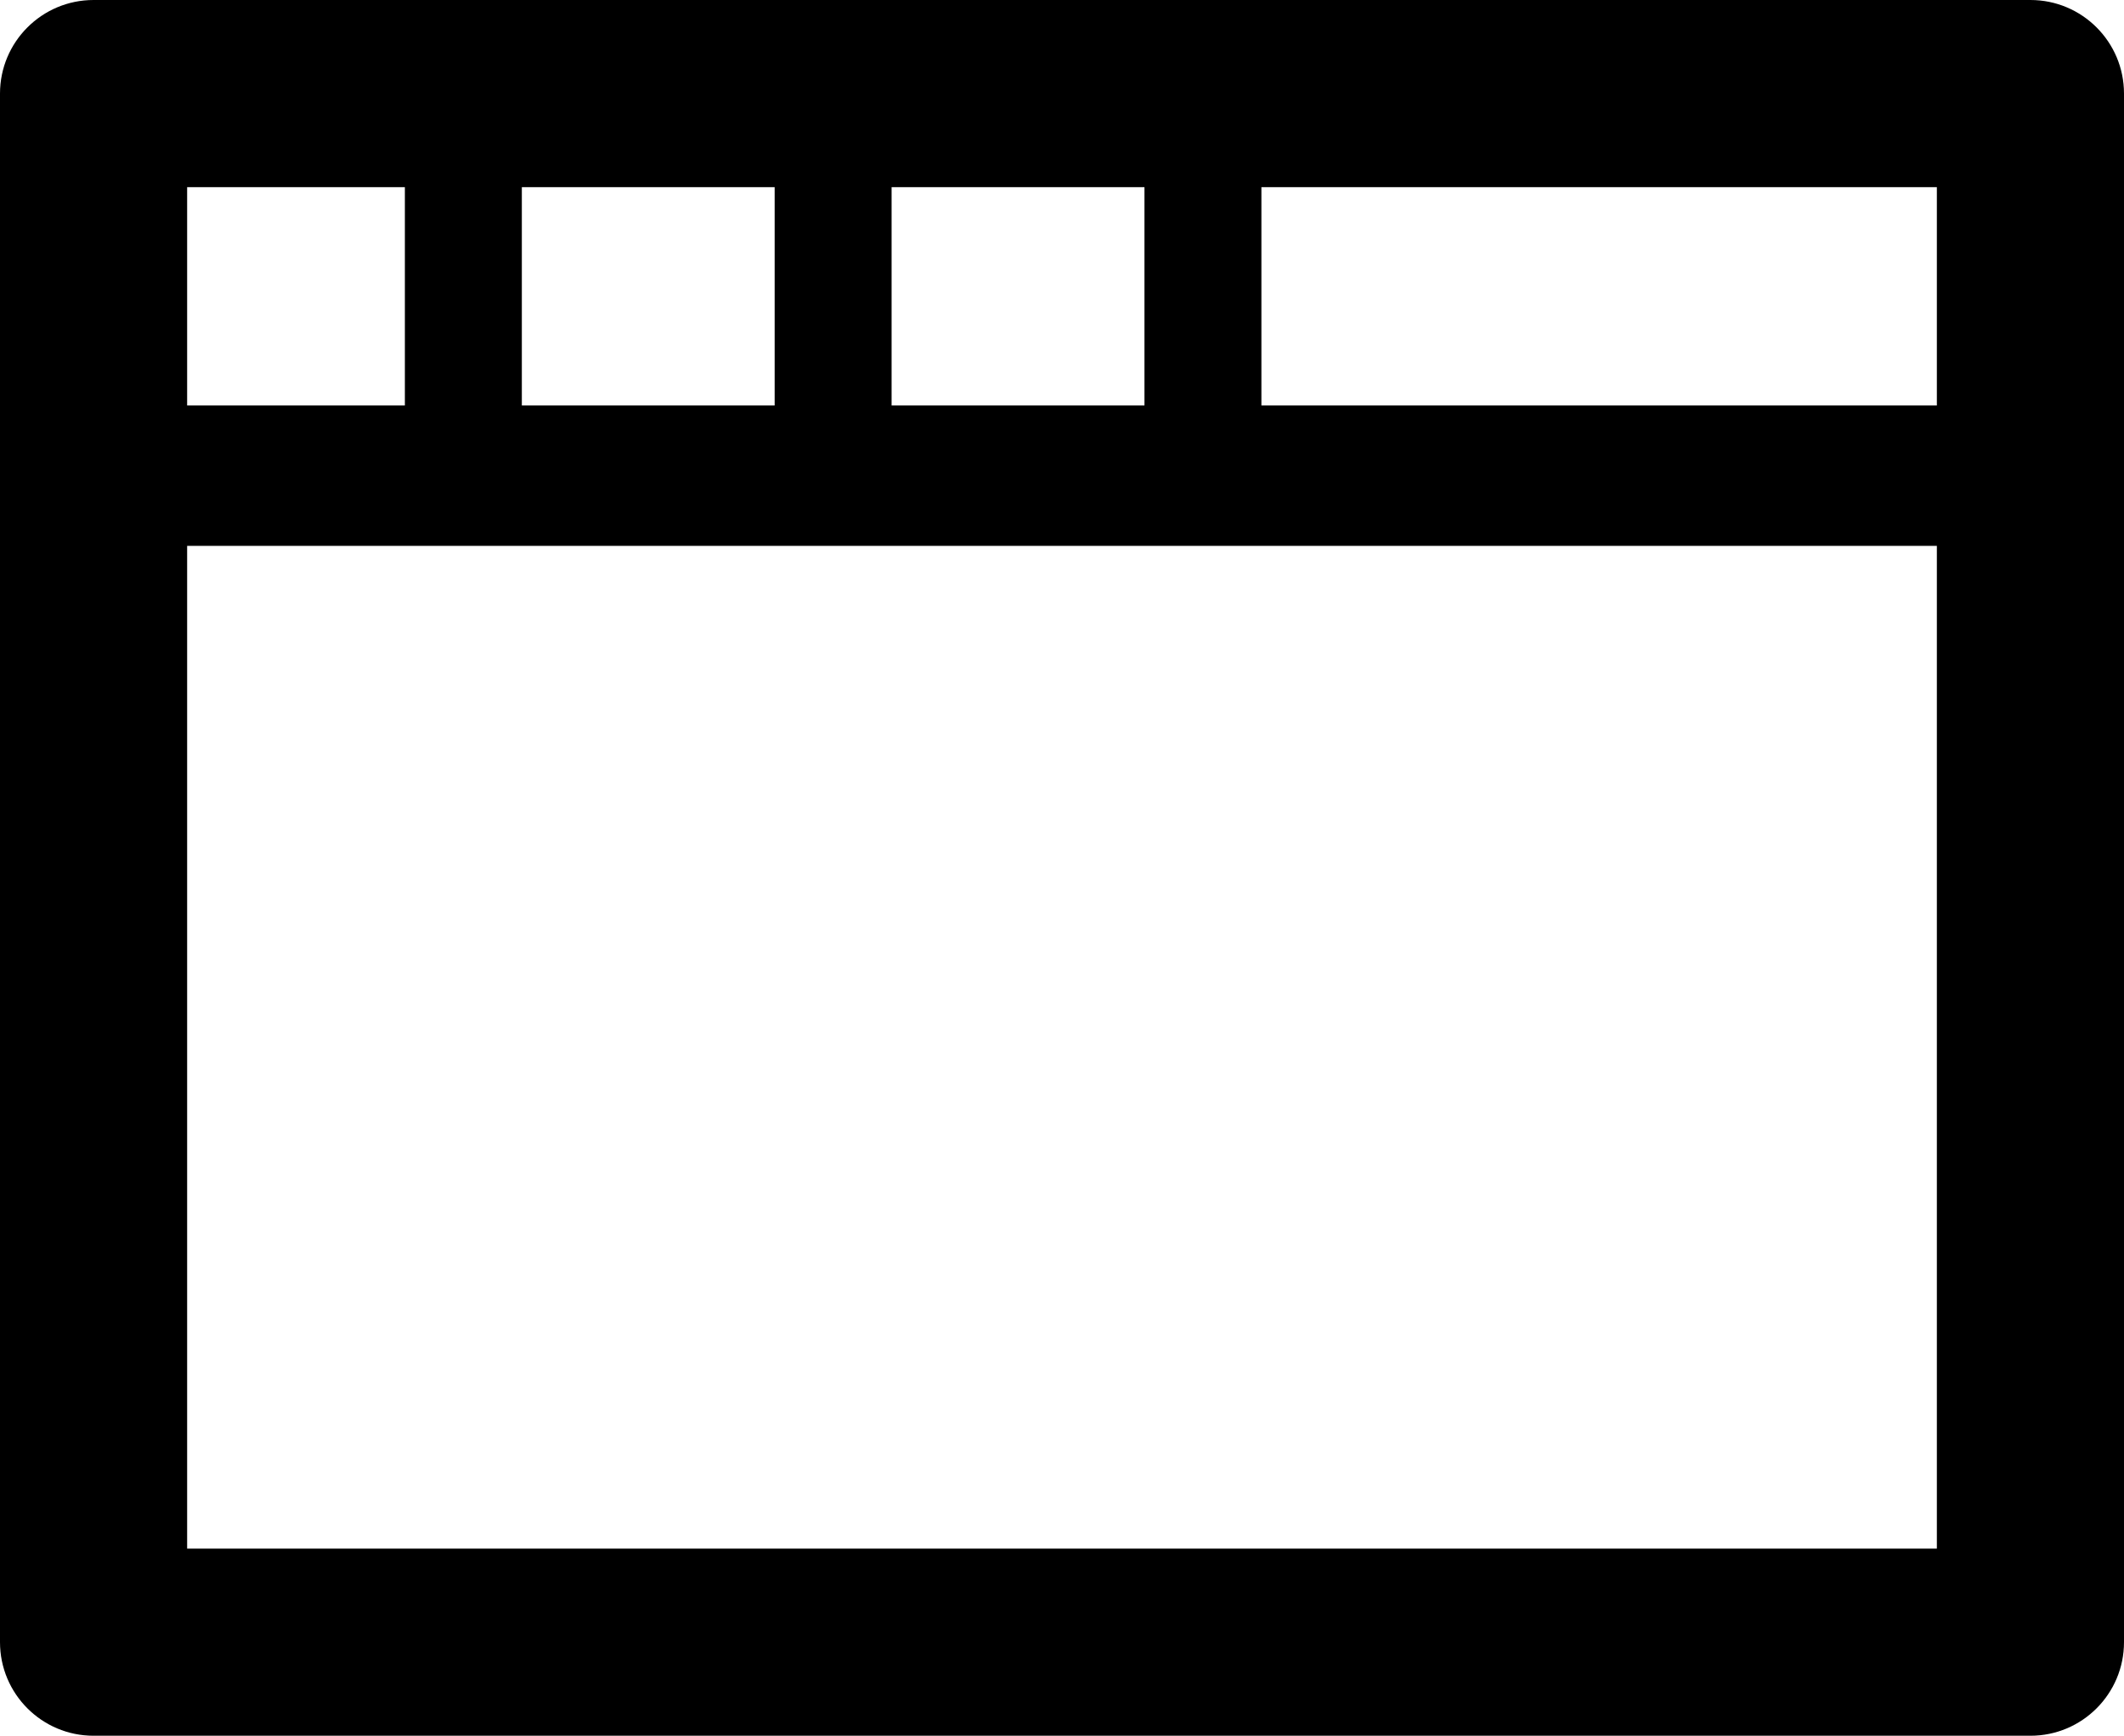
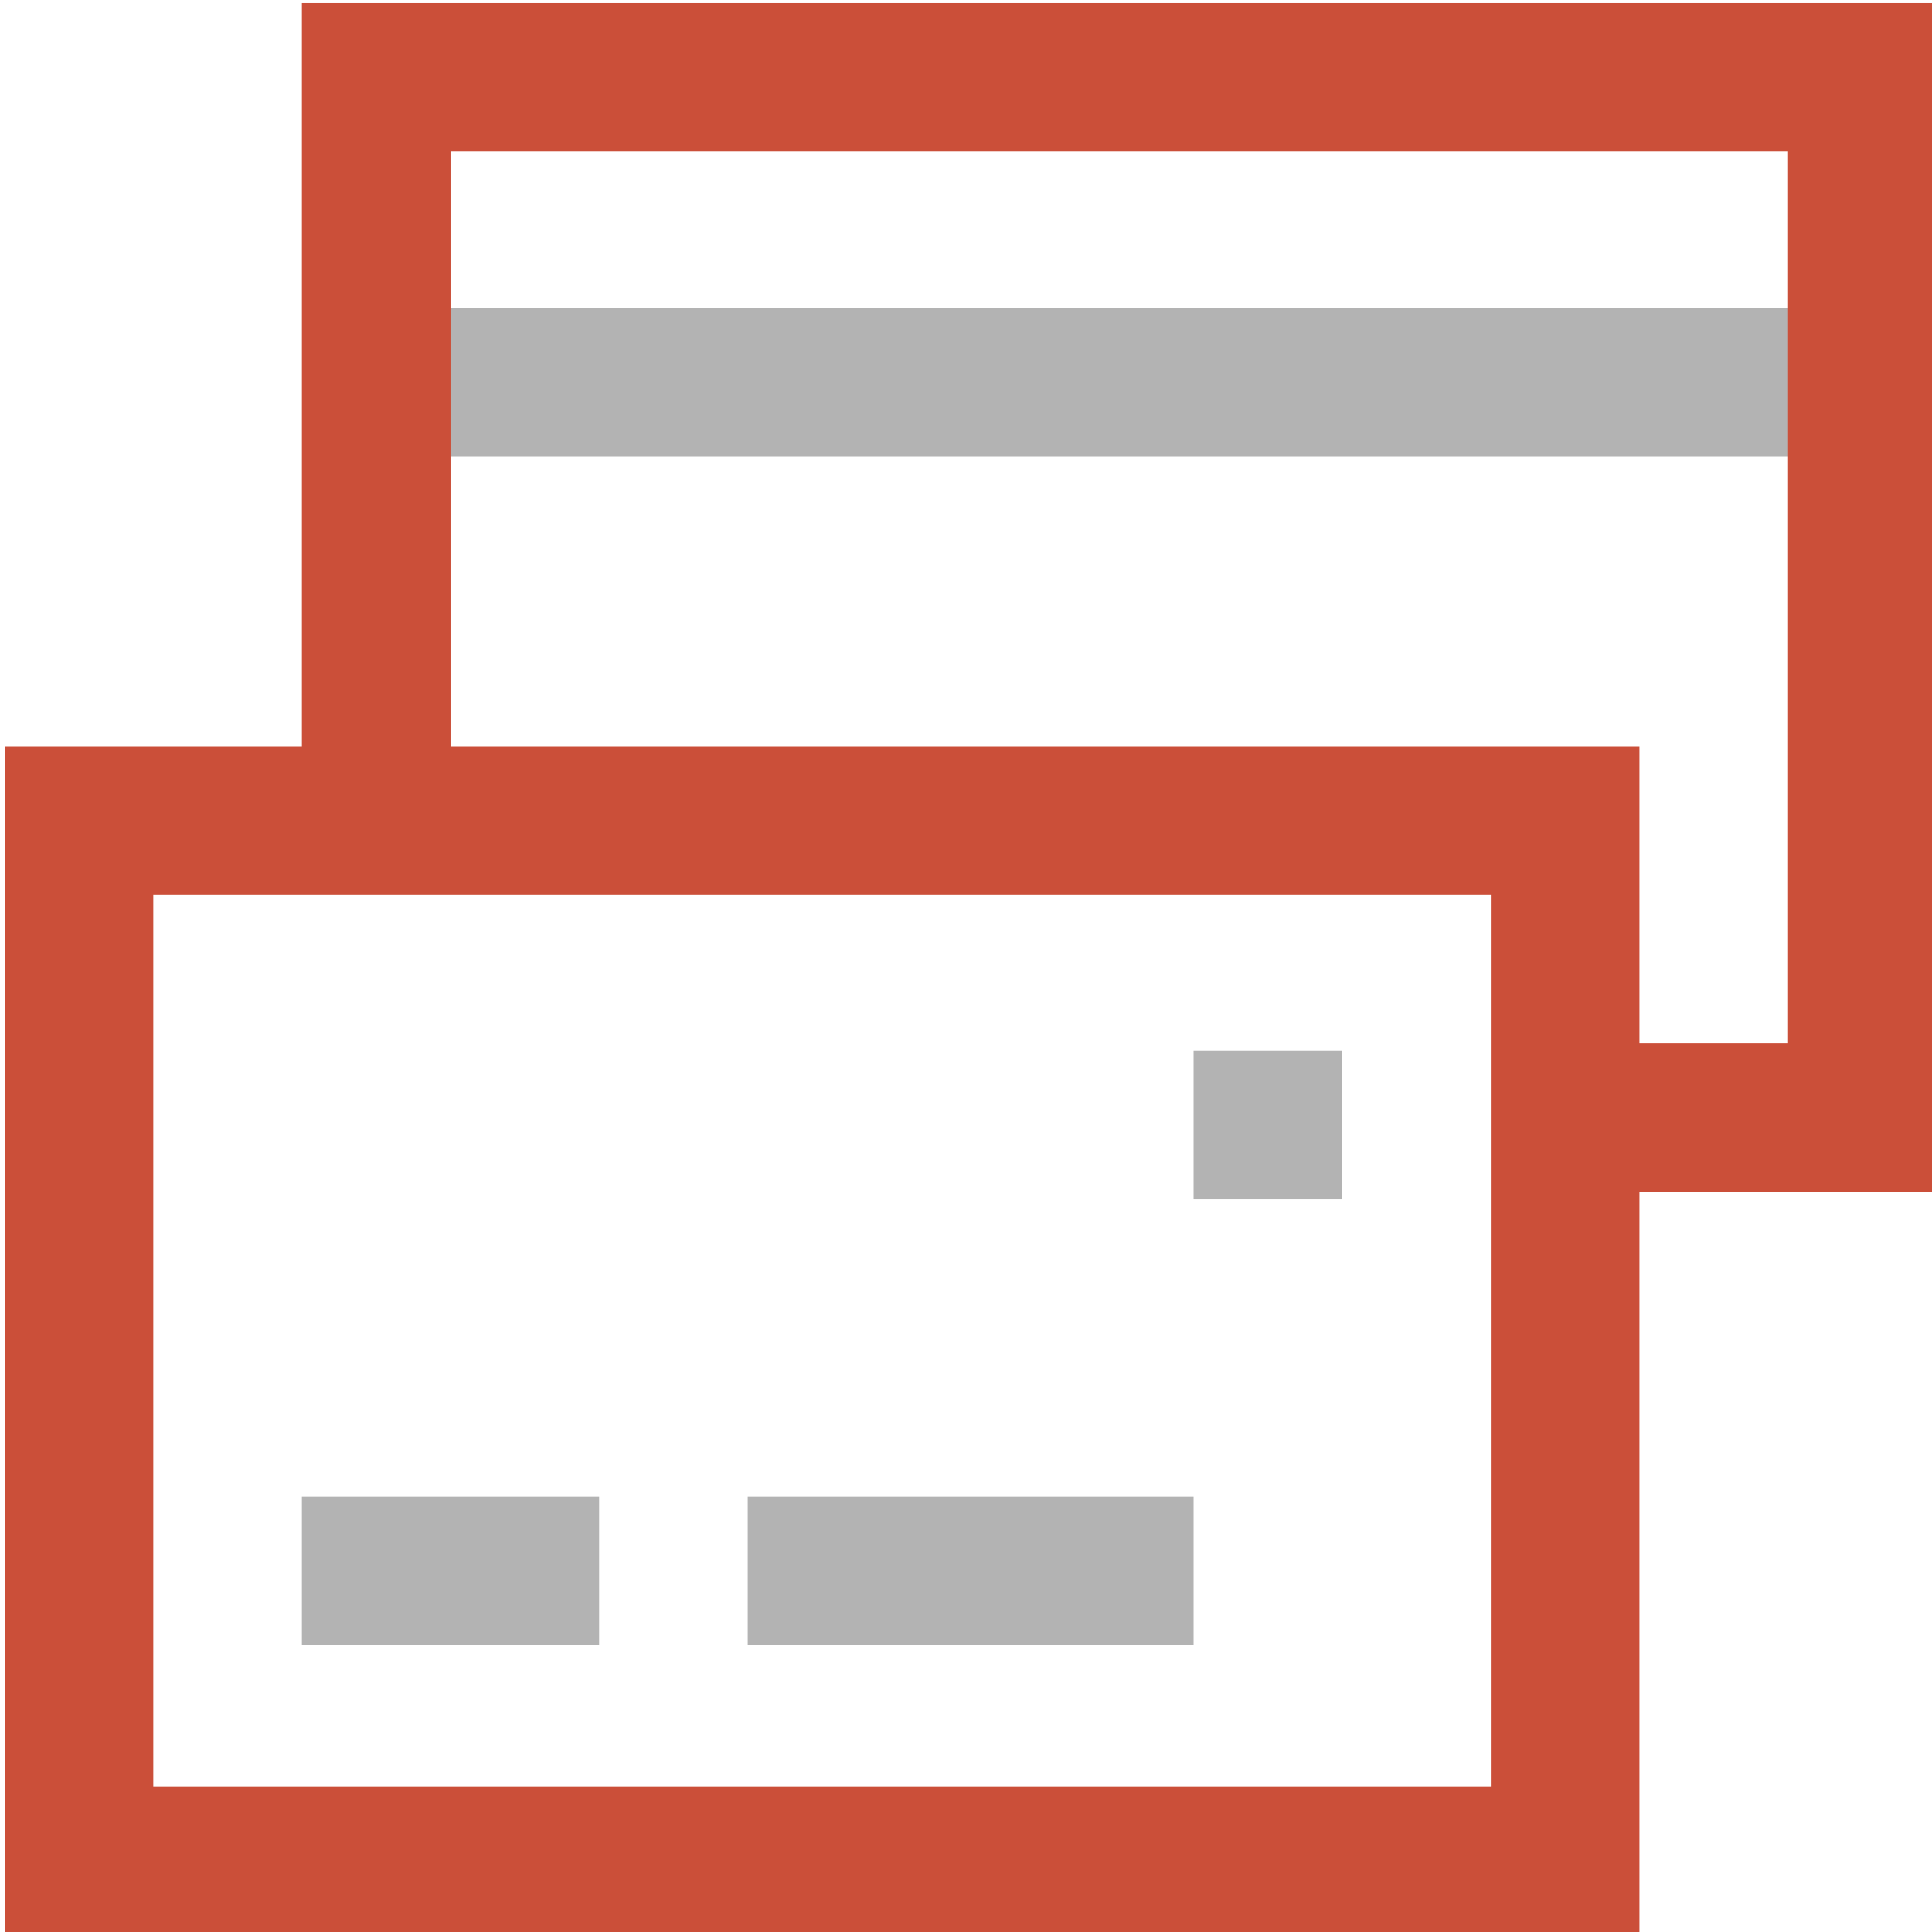
- <svg xmlns="http://www.w3.org/2000/svg" version="1.1" id="Layer_1" x="0px" y="0px" width="90.799px" height="74.189px" viewBox="0 0 90.799 74.189" enable-background="new 0 0 90.799 74.189" xml:space="preserve">
-   <path d="M86.799,0H4C1.791,0,0,1.791,0,4V70.19c0,2.209,1.791,4,4,4h82.799c2.209,0,4-1.791,4-4V4C90.799,1.791,89.008,0,86.799,0z   M82.799,17.331H53.924V8h28.875V17.331z M22.308,17.331V8h10.808v9.331H22.308z M38.115,8h10.809v9.331H38.115V8z M17.308,8v9.331  H8V8H17.308z M8,66.19V23.331h74.799V66.19H8z" />
+ <svg xmlns="http://www.w3.org/2000/svg" width="26" height="26" viewBox="0 0 26 26" id="svg5557" version="1.1">
+   <defs id="defs5559" />
+   <g id="layer1" transform="translate(0,-1026.362)">
+     <g transform="translate(-333.9371,-97.49666)" id="g4914">
+       <line style="fill:none;stroke:#b3b3b3;stroke-width:2;stroke-miterlimit:10" stroke-miterlimit="10" x1="339" y1="1129" x2="359" y2="1129" id="line4916" />
+       <rect style="fill:none;stroke:#cb4f39;stroke-width:2;stroke-miterlimit:10" x="335" y="1134.9" stroke-miterlimit="10" width="20" height="14" id="rect4918" />
+       <polyline style="fill:none;stroke:#cb4f39;stroke-width:2;stroke-miterlimit:10" stroke-miterlimit="10" points="339,1134.9 339,1124.9 359,1124.9    359,1138.9 355,1138.9  " id="polyline4920" />
+       <rect style="fill:#b3b3b3" x="350" y="1138" width="2" height="2" id="rect4922" />
+       <rect style="fill:#b3b3b3" x="338" y="1144" width="4" height="2" id="rect4924" />
+       <rect style="fill:#b3b3b3" x="344" y="1144" width="6" height="2" id="rect4926" />
+     </g>
+   </g>
</svg>
